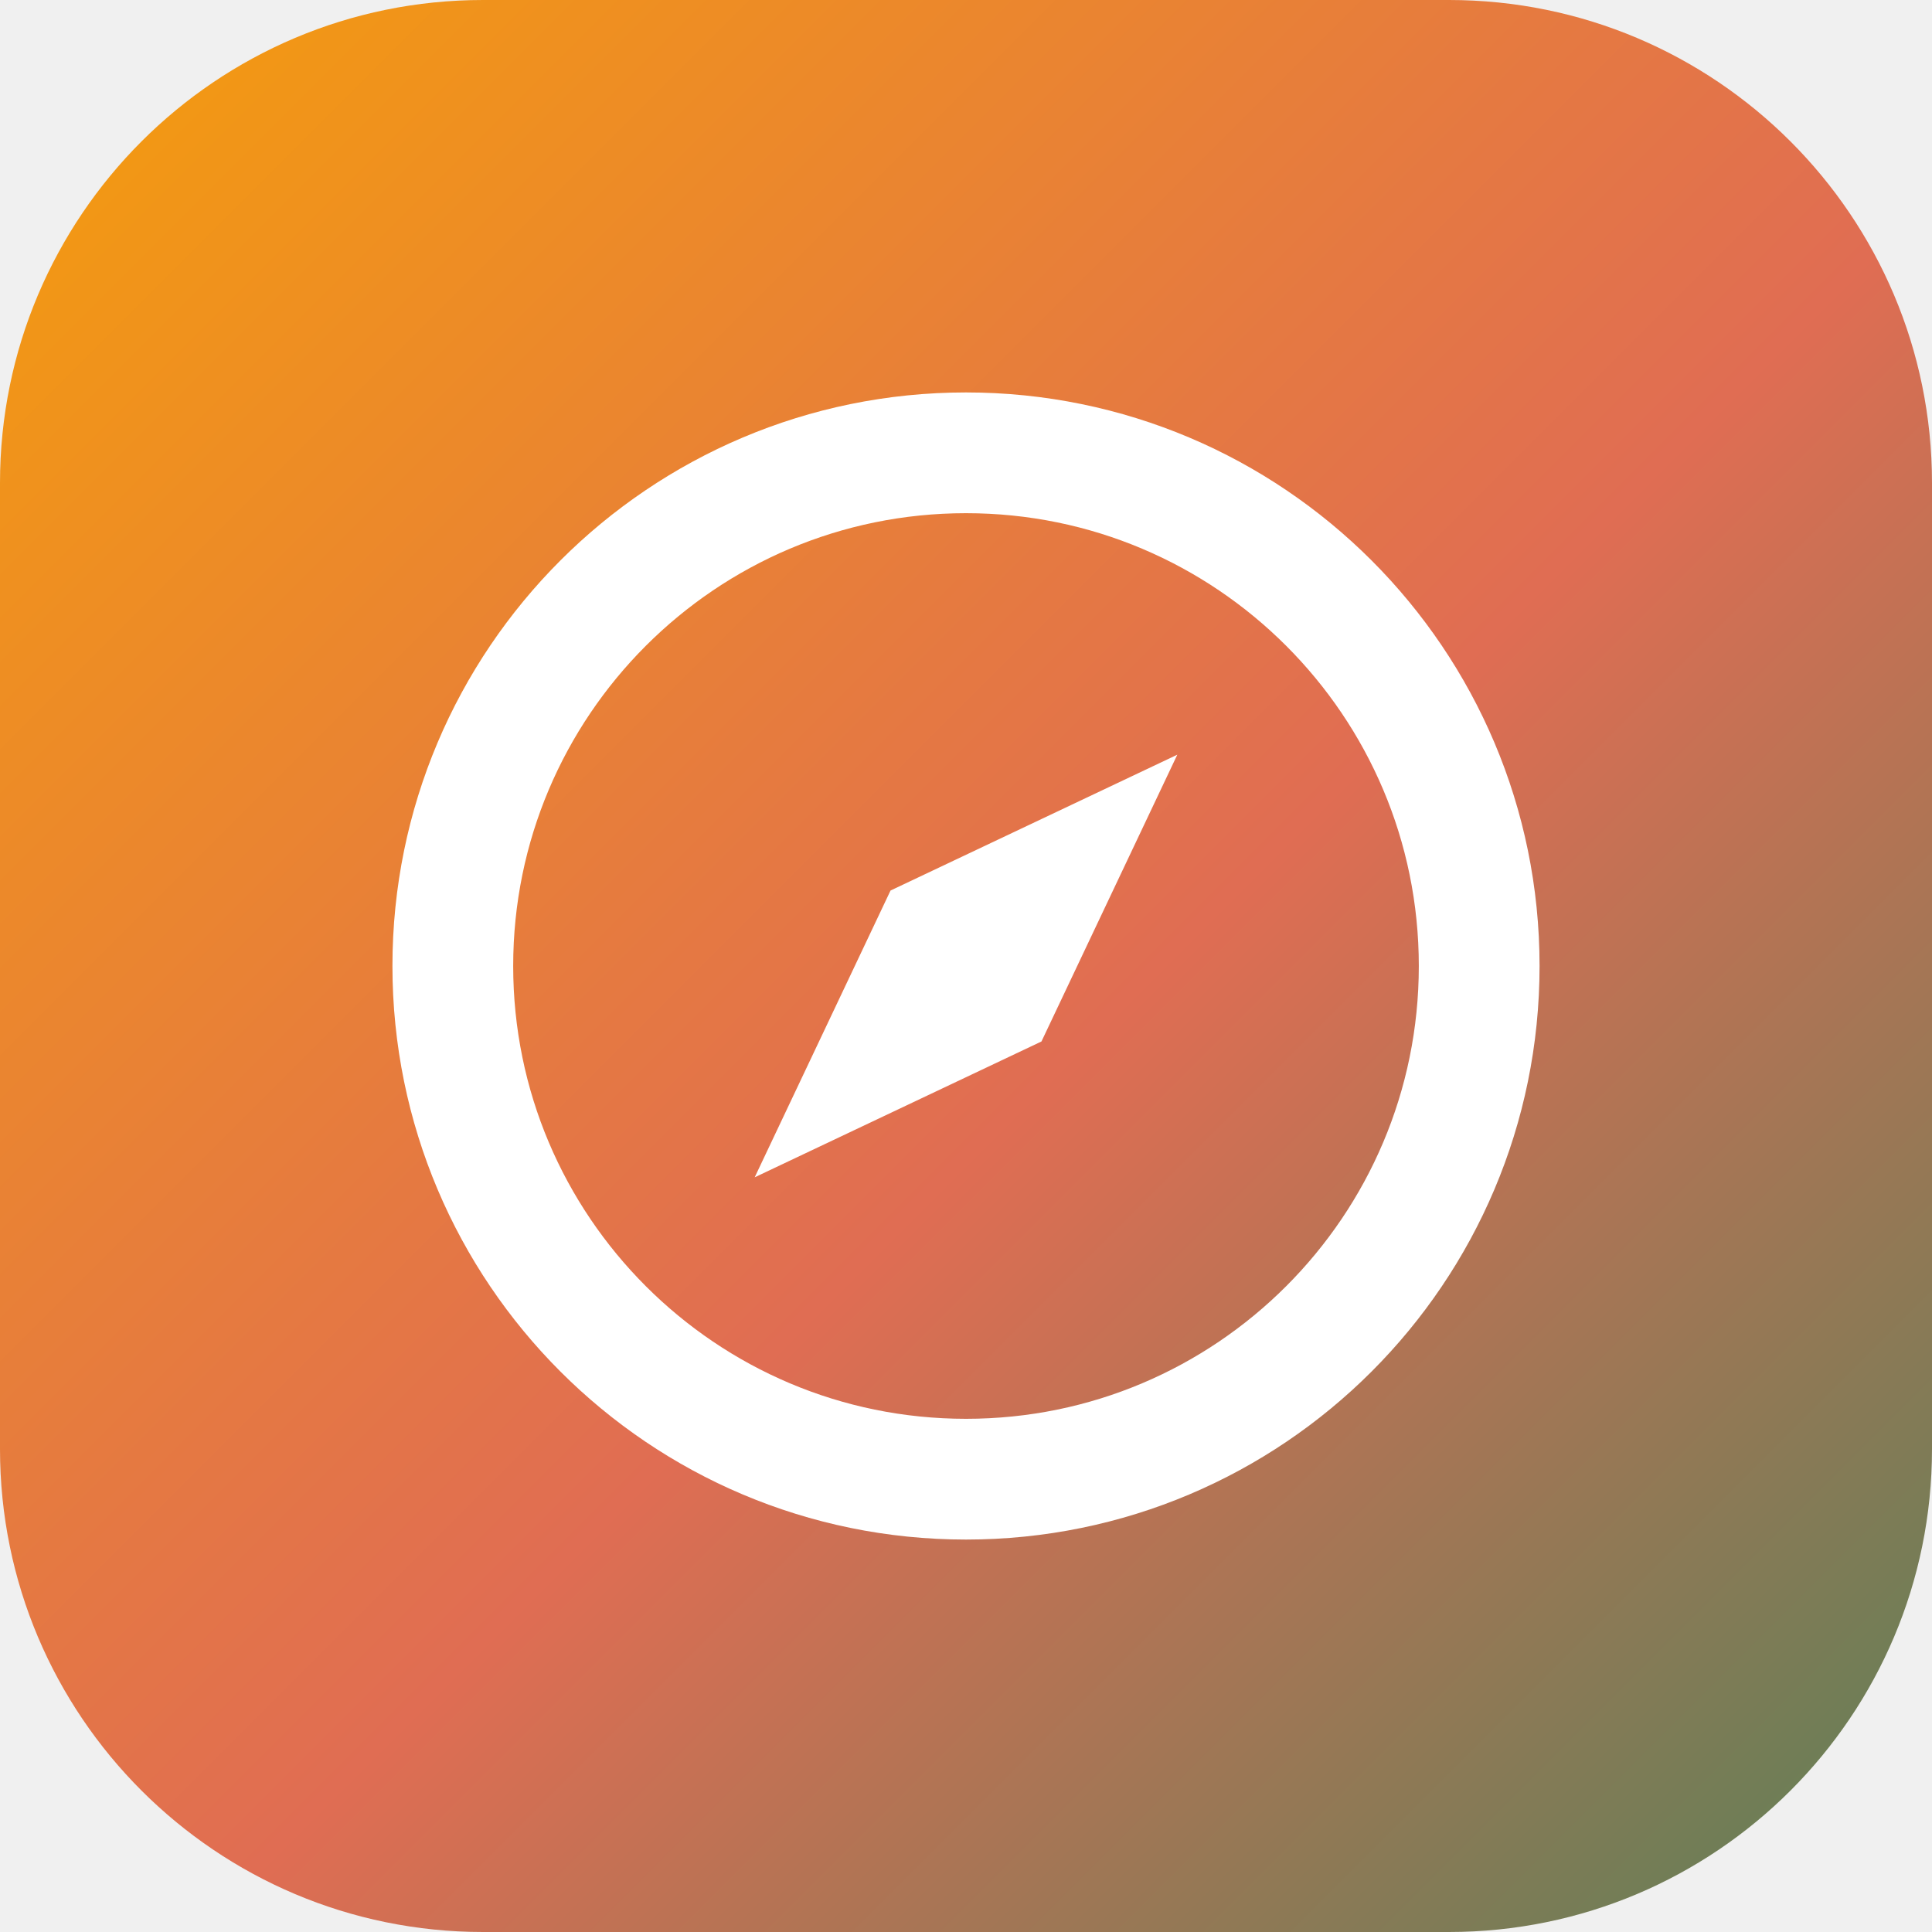
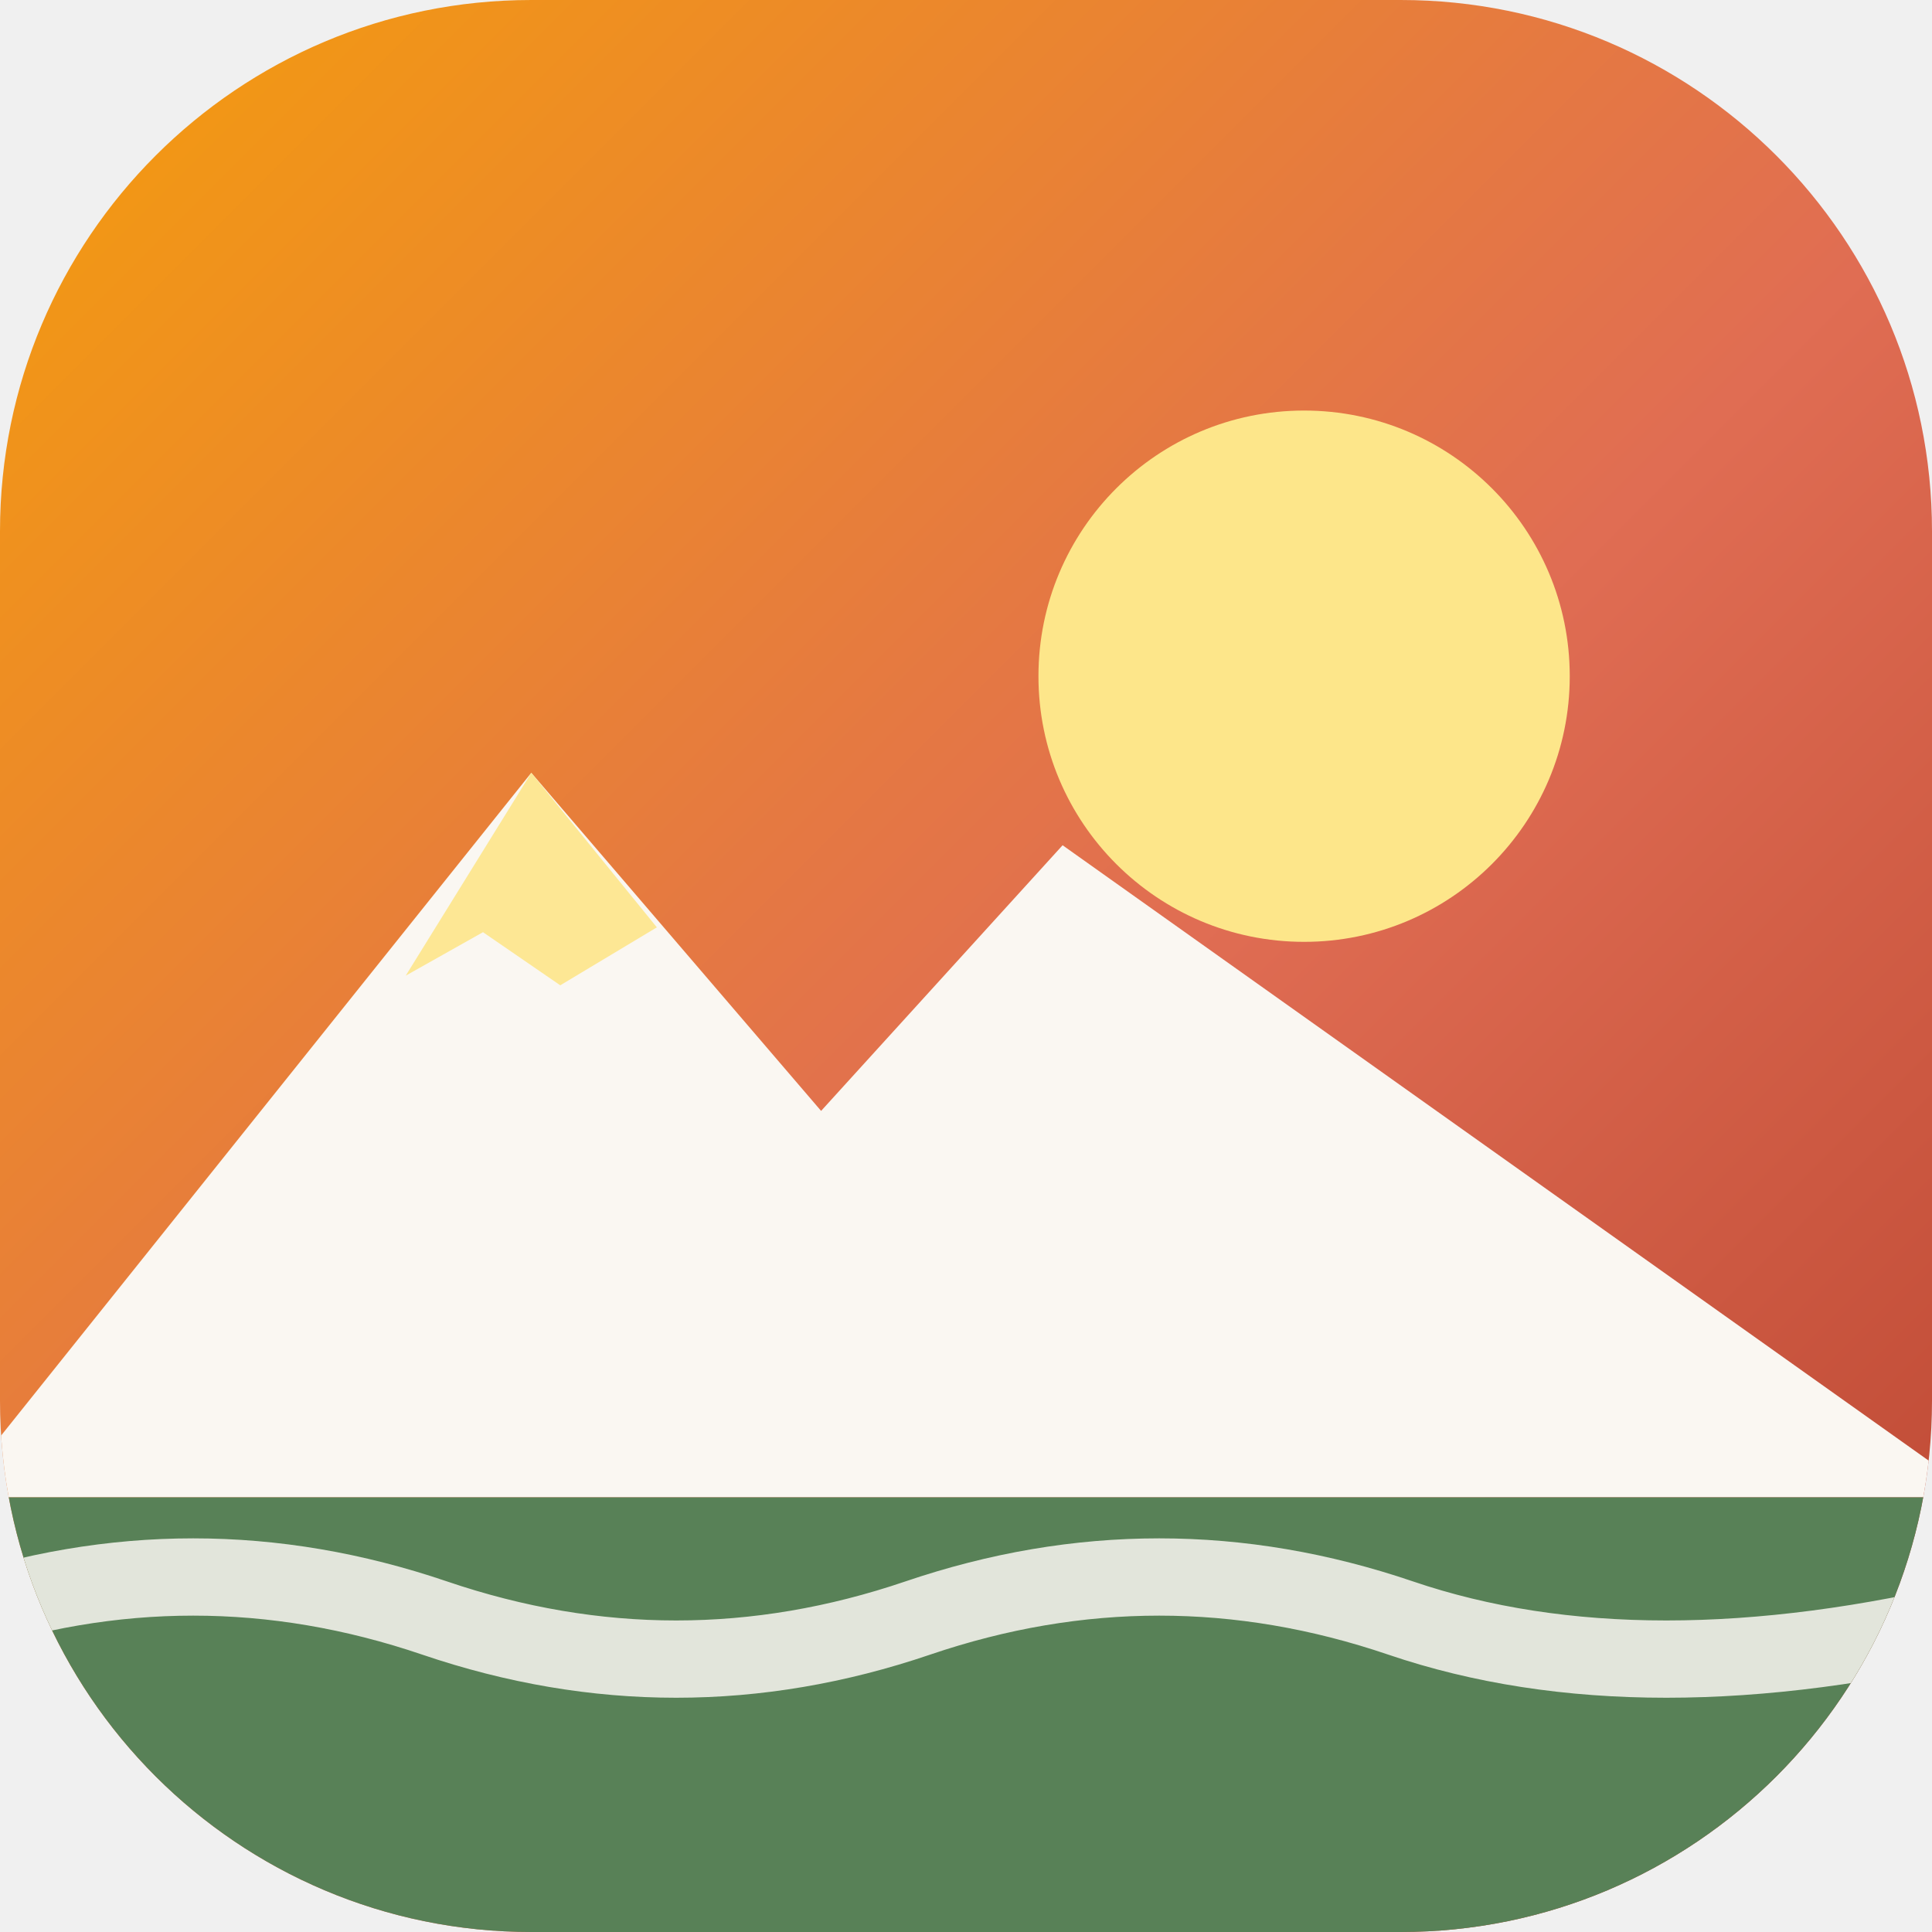
- <svg xmlns="http://www.w3.org/2000/svg" viewBox="0 0 64 64">
+ <svg xmlns="http://www.w3.org/2000/svg" viewBox="0 0 40 40">
  <defs>
    <linearGradient id="g" x1="0" y1="0" x2="1" y2="1">
      <stop offset="0" stop-color="#f59e0b" />
      <stop offset=".55" stop-color="#e06d53" />
-       <stop offset="1" stop-color="#588157" />
+       <stop offset="1" stop-color="#b8432f" />
    </linearGradient>
+     <clipPath id="c">
+       <rect width="40" height="40" rx="11" />
+     </clipPath>
  </defs>
-   <rect width="64" height="64" rx="16" fill="url(#g)" />
-   <circle cx="32" cy="32" r="17" fill="none" stroke="#fff" stroke-width="4" />
-   <path d="M39 25l-4.5 9.5L25 39l4.5-9.5z" fill="#fff" />
+   <g clip-path="url(#c)">
+     <rect width="40" height="40" fill="url(#g)" />
+     <circle cx="27" cy="14" r="5.5" fill="#fde68a" />
+     <path d="M-1 31 L11 16 L17 23 L22 17.5 L41 31 Z" fill="#faf7f2" />
+     <path d="M11 16 L13.6 19.2 L11.6 20.4 L10 19.3 L8.4 20.2 Z" fill="#fde68a" opacity=".9" />
+     <path d="M-1 31 L41 31 L41 41 L-1 41 Z" fill="#588157" />
+     <path d="M-1 33.5 Q4 31.8 9 33.5 T19 33.5 T29 33.5 T41 33.5" stroke="#faf7f2" stroke-width="1.6" fill="none" stroke-linecap="round" opacity=".85" />
+   </g>
</svg>
